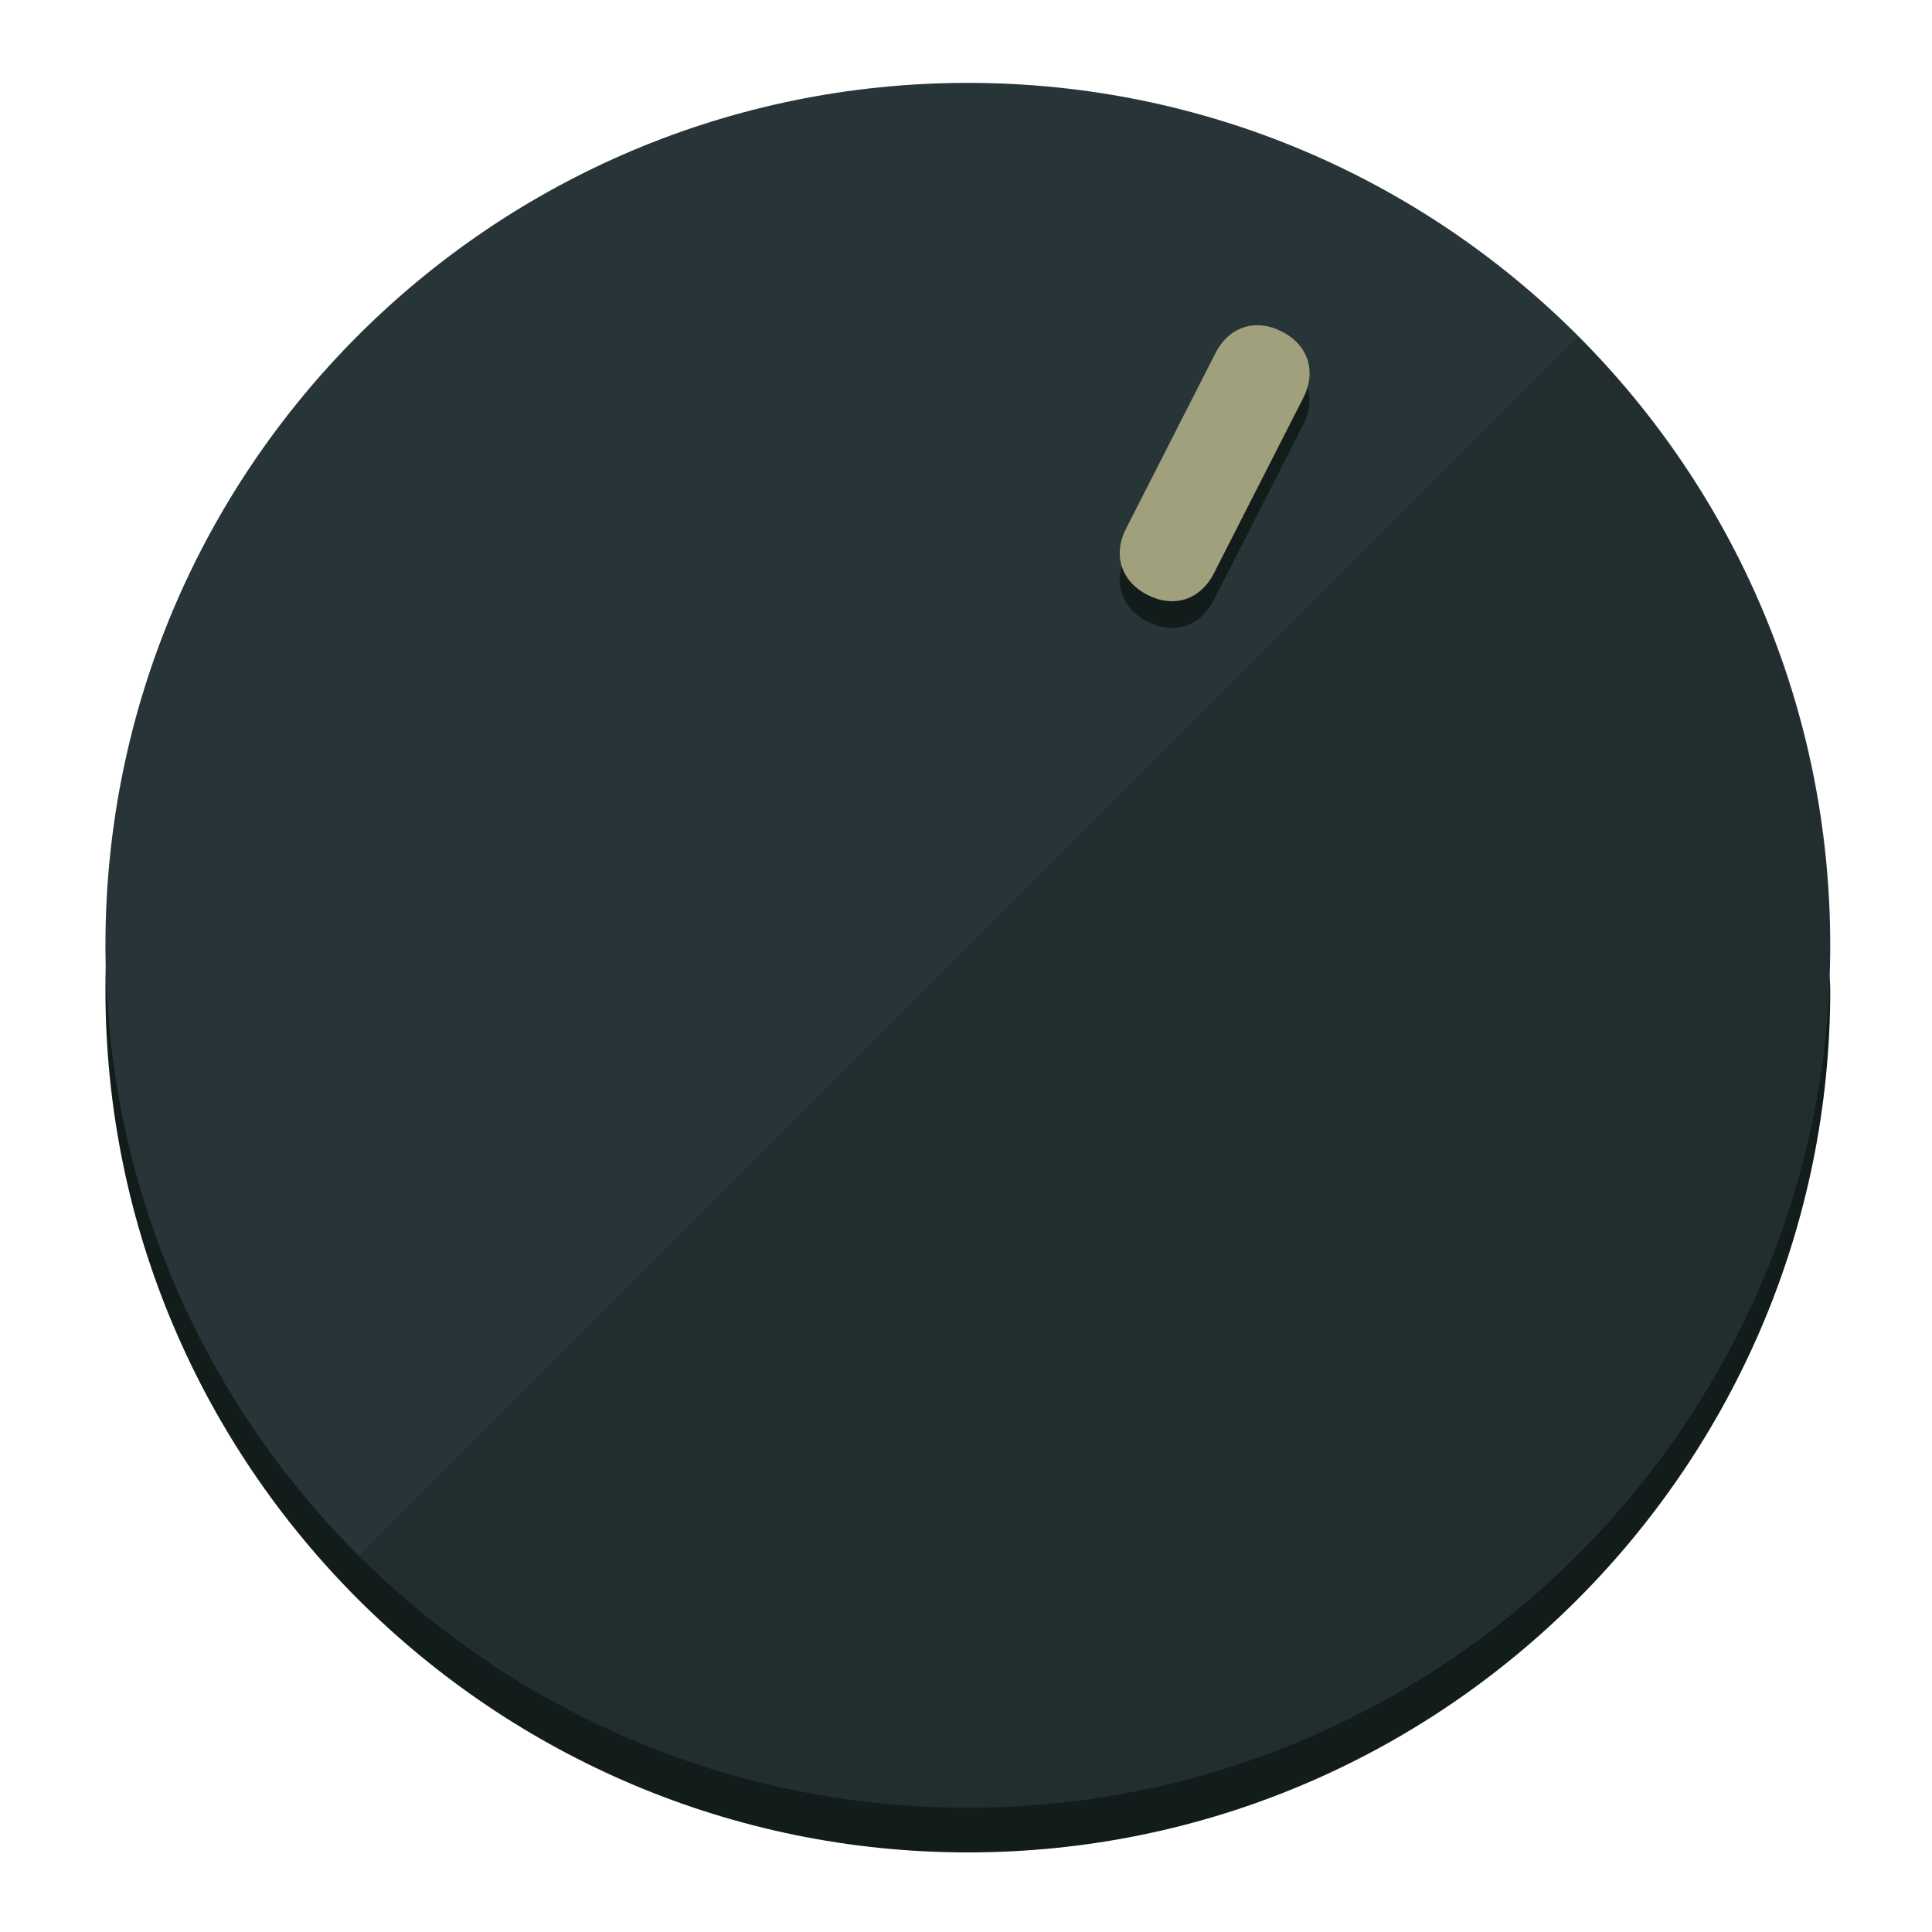
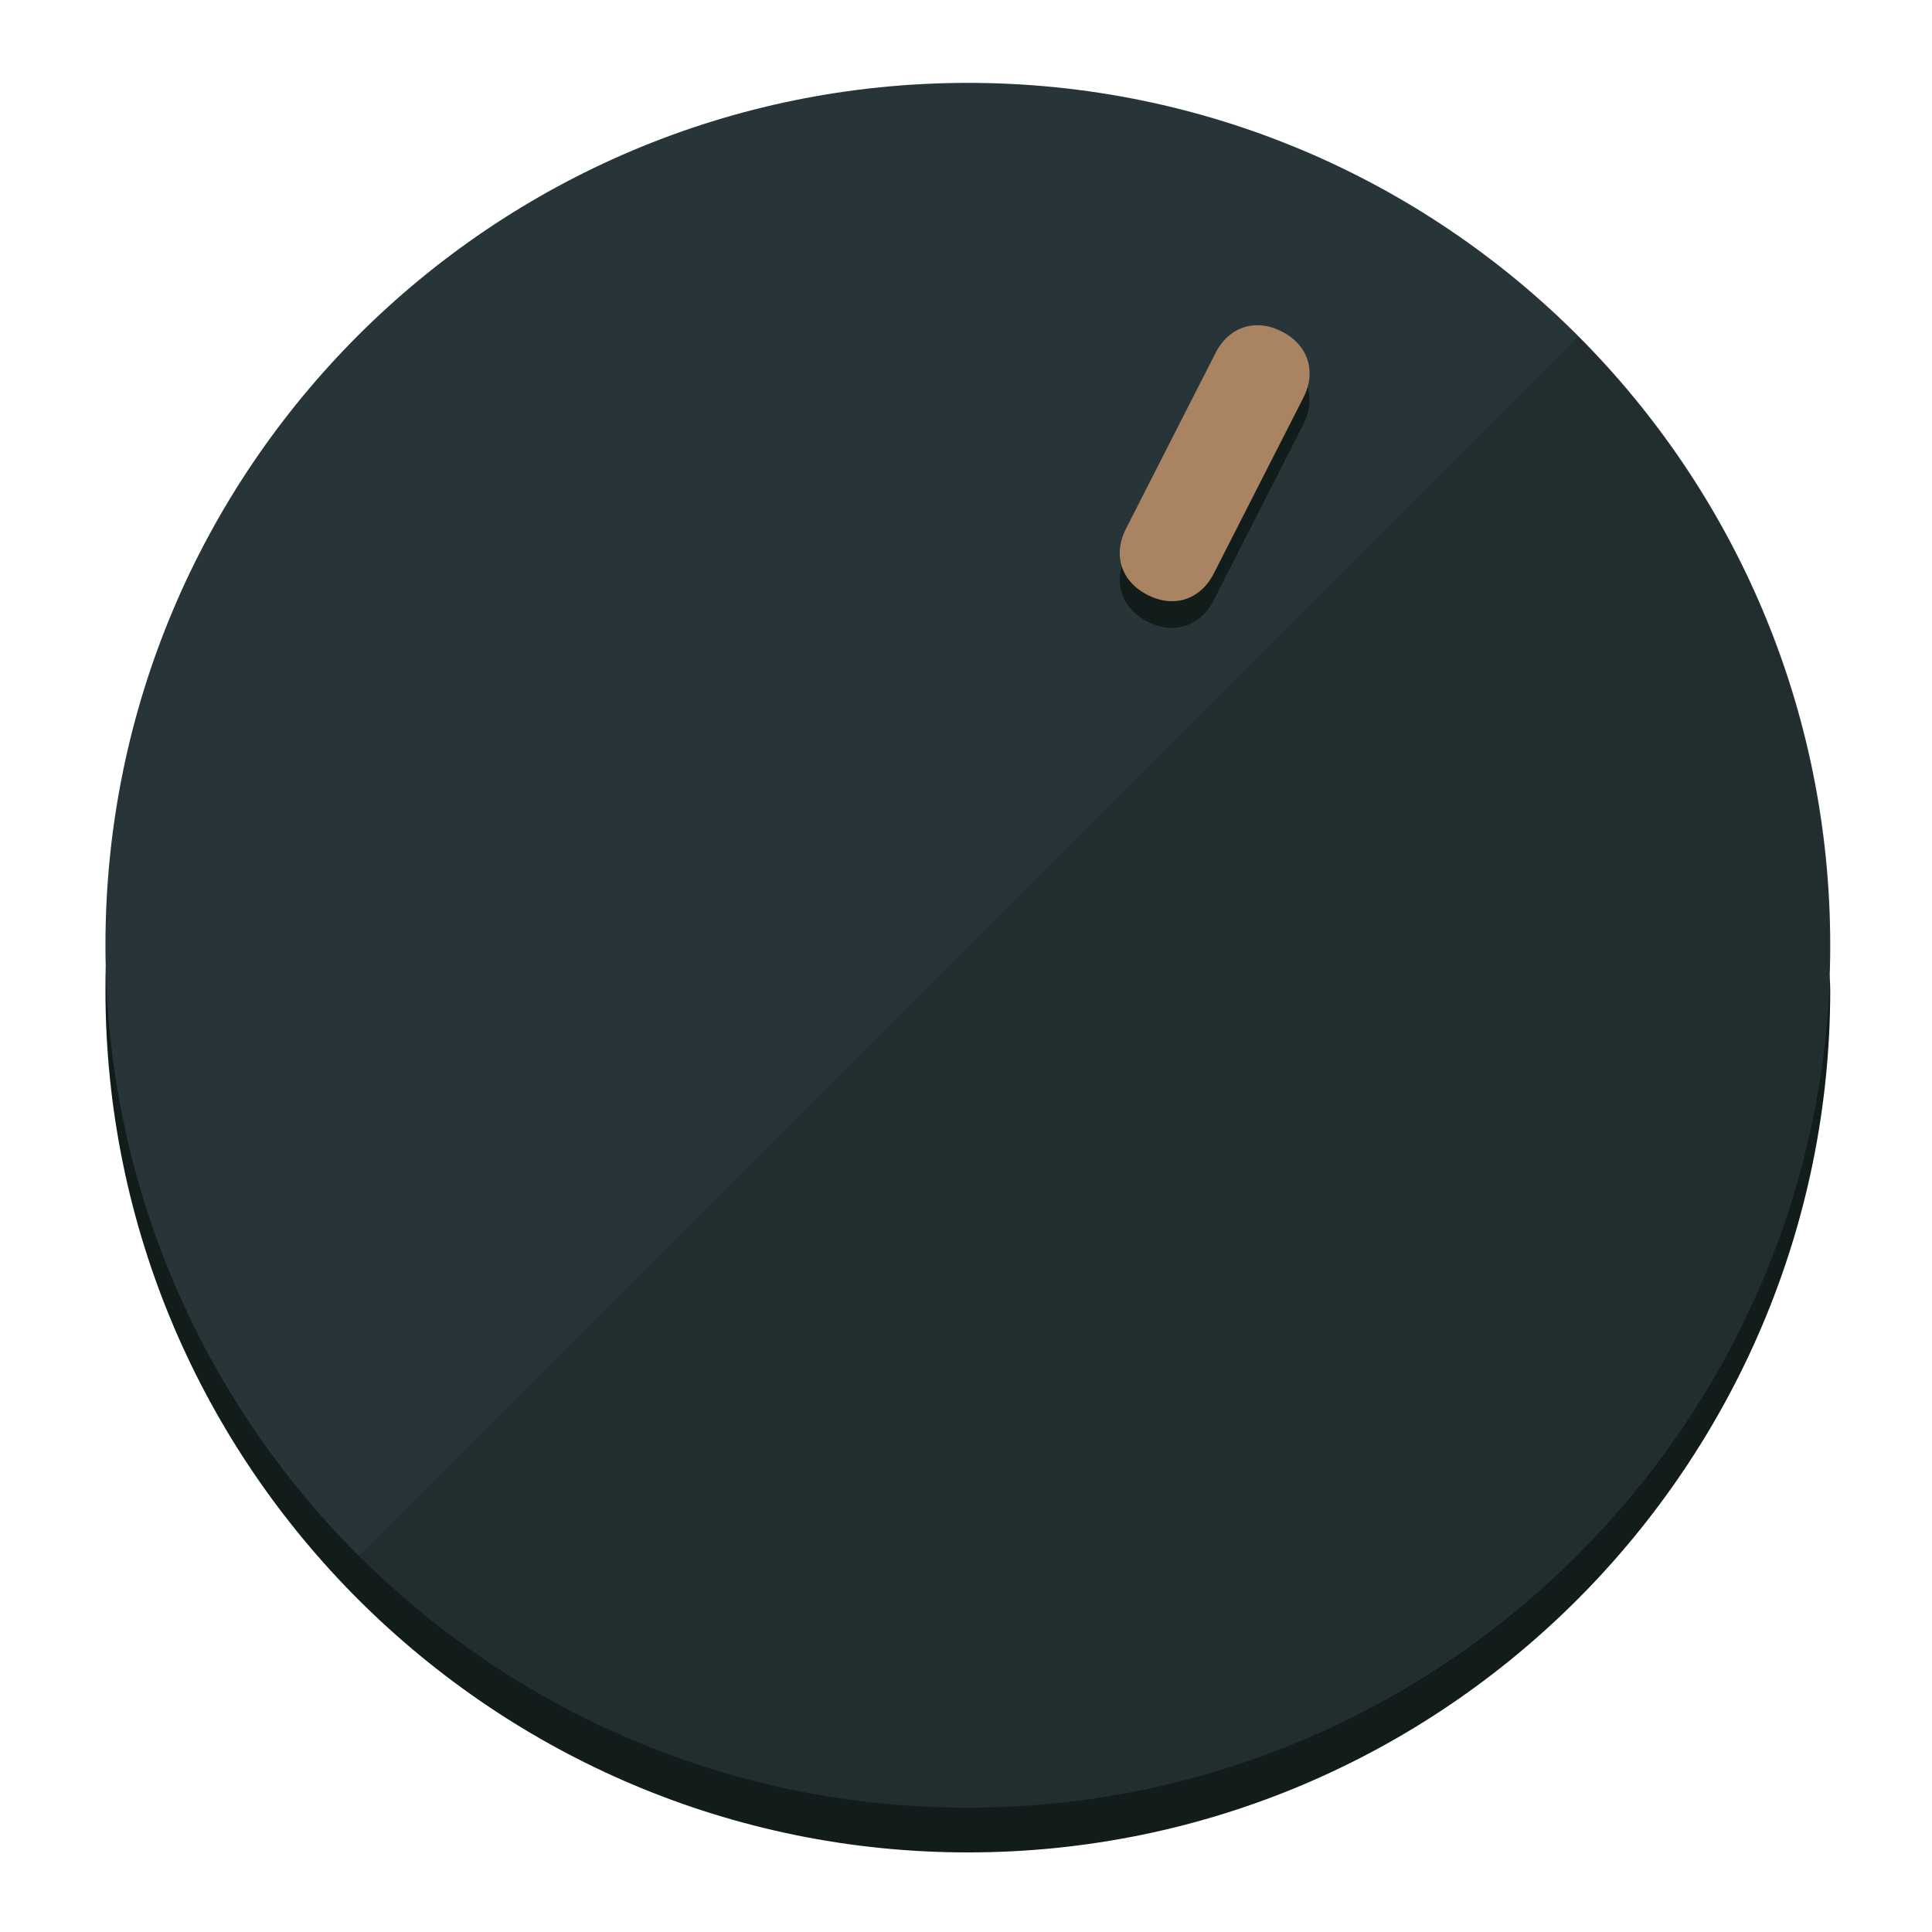
<svg xmlns="http://www.w3.org/2000/svg" height="120px" width="120px" version="1.1" id="Layer_1" viewBox="0 0 496.8 496.8" xml:space="preserve">
  <defs id="defs23" />
  <g id="g3158">
    <path style="display:inline;fill:#121c1b;fill-opacity:1;stroke-width:1.584" d="m 248.875,445.92 c 116.582,0 212.89,-91.238 220.493,-205.286 0,5.069 1.267,8.87 1.267,13.939 0,121.651 -98.842,221.76 -221.76,221.76 -121.651,0 -221.76,-98.842 -221.76,-221.76 0,-5.069 0,-8.87 1.267,-13.939 7.603,114.048 103.91,205.286 220.493,205.286 z" id="path8" />
    <circle style="display:inline;fill:#283538;fill-opacity:1;stroke-width:1.584" cx="248.875" cy="243.071" r="221.76" id="circle12" />
    <path style="display:inline;fill:#000000;fill-opacity:0.154;stroke-width:1.587" d="m 405.744,86.606 c 86.308,86.308 86.308,227.193 0,313.5 -86.308,86.308 -227.193,86.308 -313.5,0" id="path14" />
  </g>
  <g id="g3198">
    <circle style="display:none;fill:#000000;fill-opacity:0;stroke-width:1.584" cx="331.97" cy="104.232" r="221.76" id="circle12-3" transform="rotate(27)" />
    <path style="display:inline;fill:#121c1b;fill-opacity:1;stroke-width:1.584" d="m 312.114,154.319 c -3.452,6.774 -10.269,8.99 -17.044,5.538 v 0 c -6.775,-3.452 -8.99,-10.269 -5.538,-17.044 l 23.012,-45.163 c 3.452,-6.774 10.269,-8.99 17.044,-5.538 v 0 c 6.774,3.452 8.99,10.269 5.538,17.044 z" id="path3789" />
-     <path style="display:inline;fill:#A0A17C;stroke-width:1.584" d="m 312.13,147.448 c -3.452,6.775 -10.269,8.99 -17.044,5.538 v 0 c -6.774,-3.452 -8.99,-10.269 -5.538,-17.044 l 23.012,-45.163 c 3.452,-6.775 10.269,-8.99 17.044,-5.538 v 0 c 6.775,3.452 8.99,10.269 5.538,17.044 z" id="path915" />
+     <path style="display:inline;fill:#AA8362;stroke-width:1.584" d="m 312.13,147.448 c -3.452,6.775 -10.269,8.99 -17.044,5.538 v 0 c -6.774,-3.452 -8.99,-10.269 -5.538,-17.044 l 23.012,-45.163 c 3.452,-6.775 10.269,-8.99 17.044,-5.538 v 0 c 6.775,3.452 8.99,10.269 5.538,17.044 z" id="path915" />
  </g>
</svg>
